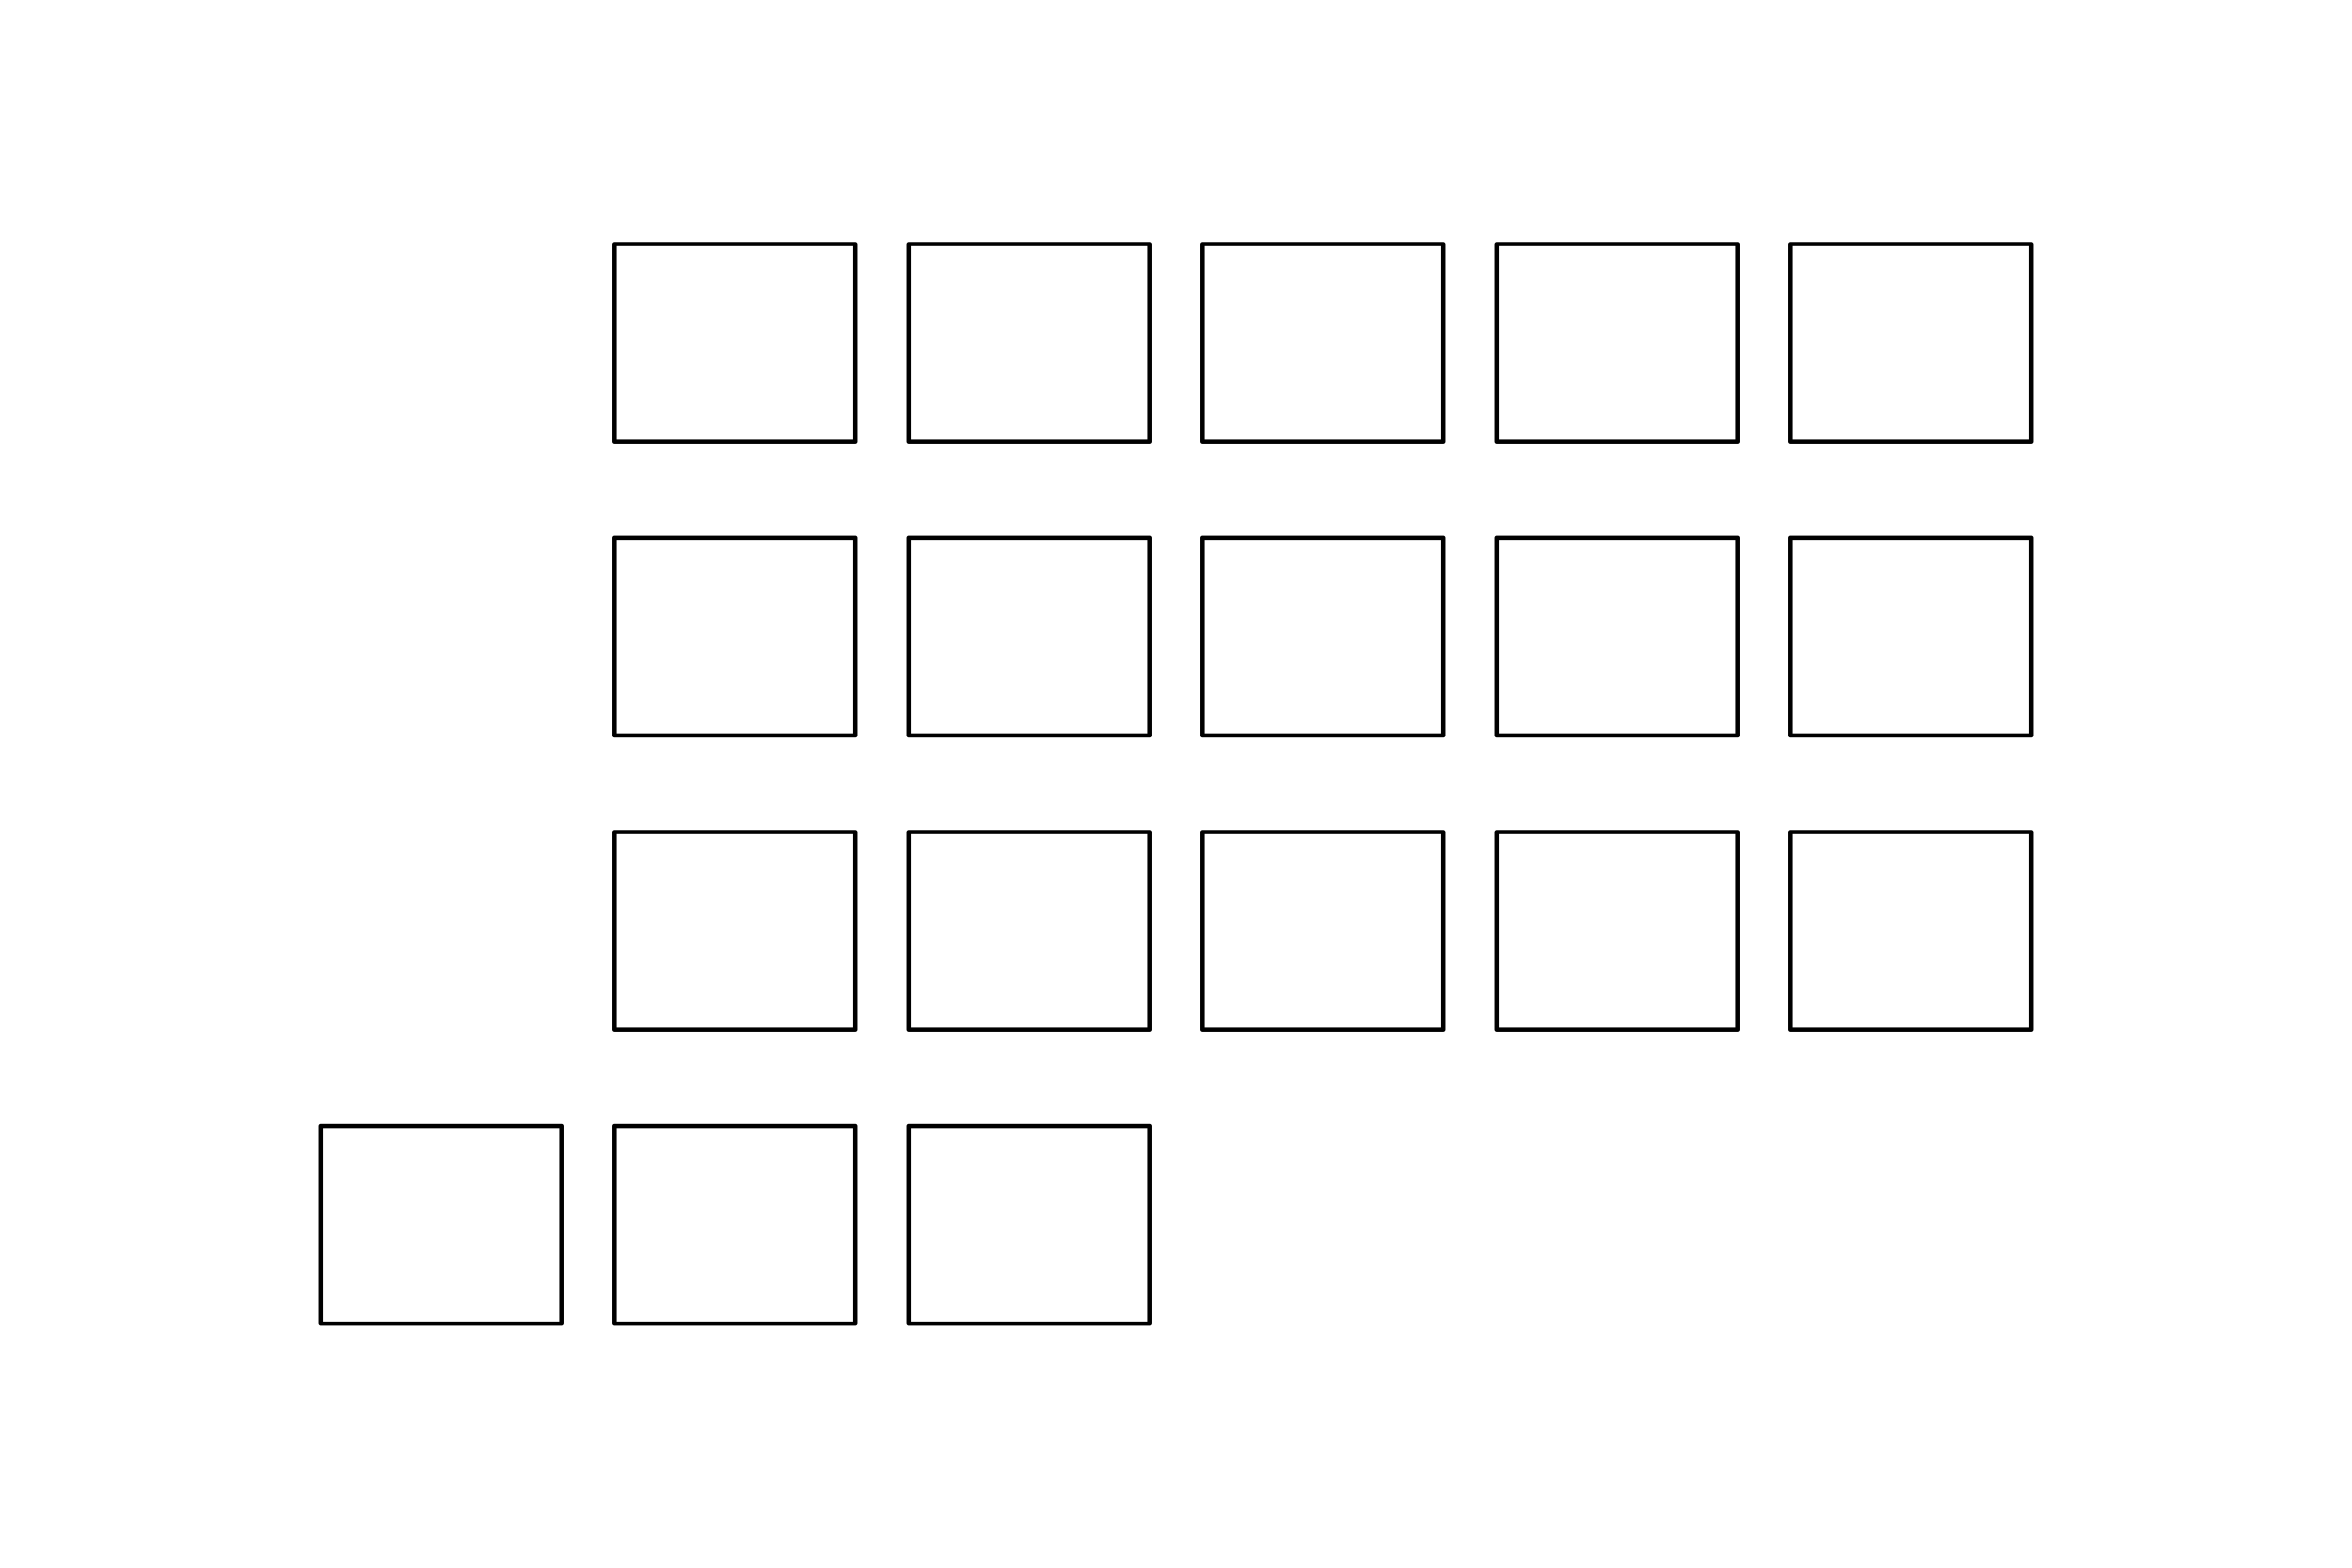
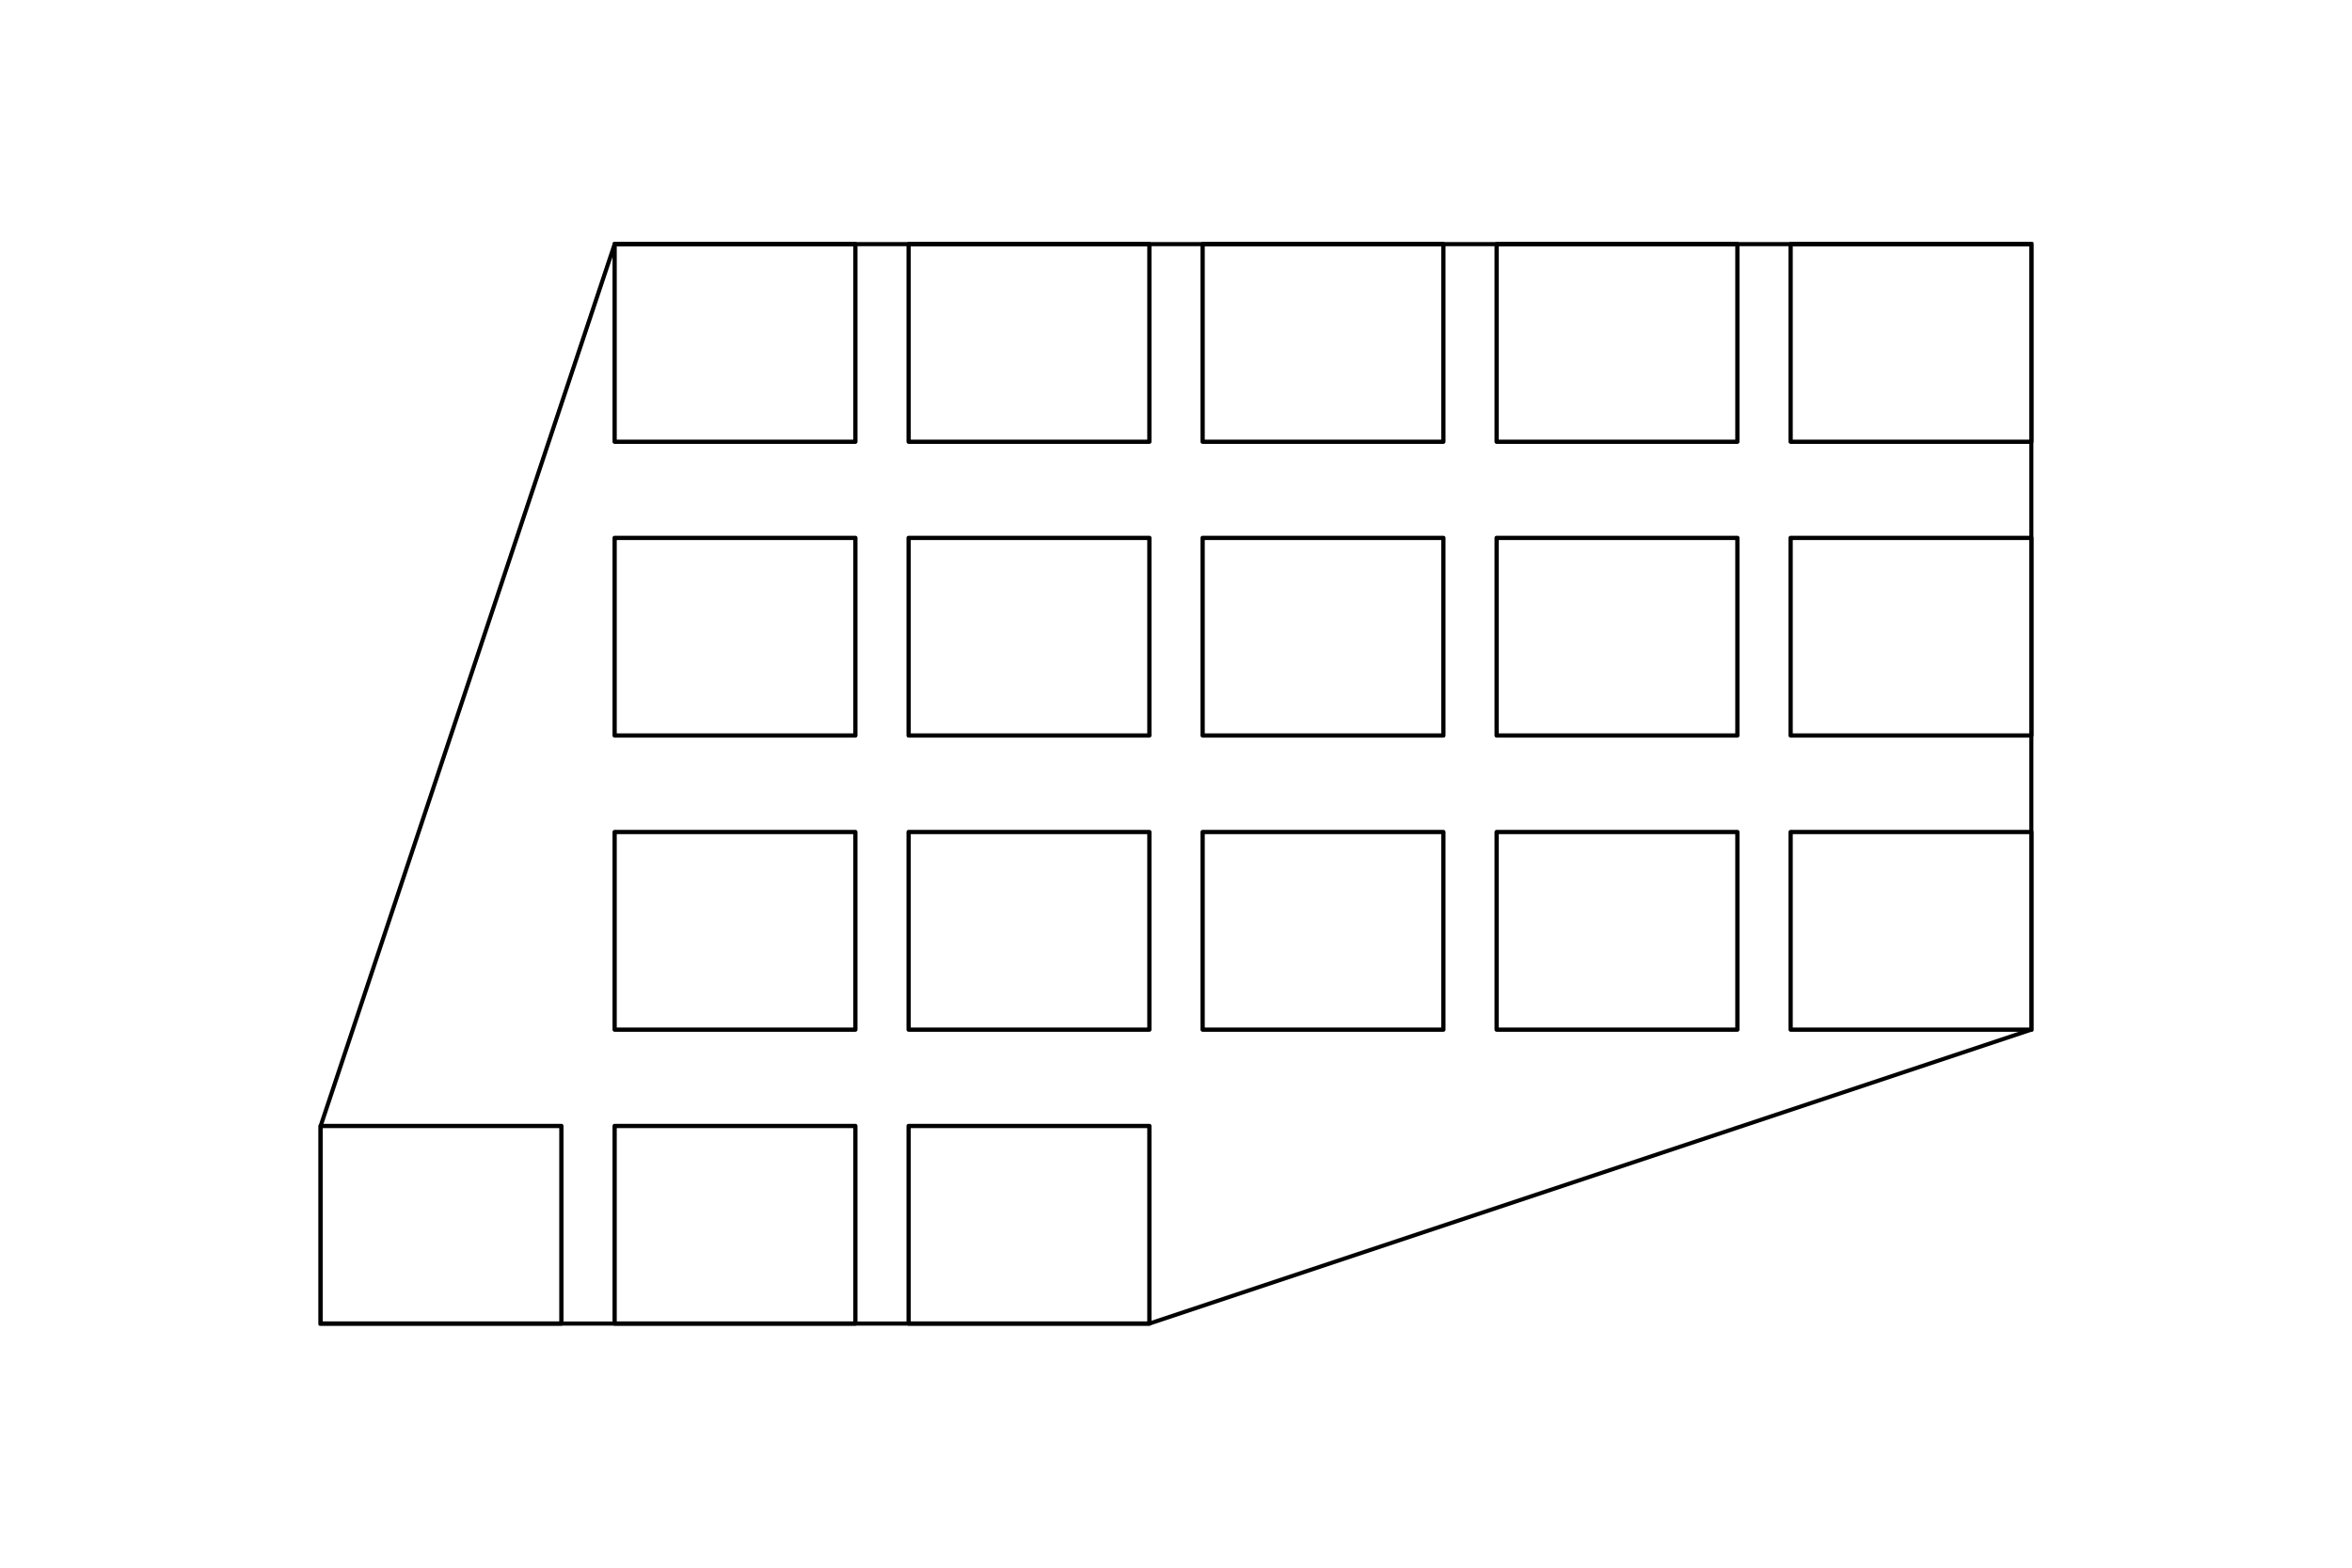
- <svg xmlns="http://www.w3.org/2000/svg" id="svg121" version="1.1" viewBox="0 0 152.4 101.6" height="4in" width="6in">
+ <svg xmlns="http://www.w3.org/2000/svg" width="6in" height="4in" viewBox="0 0 152.4 101.6" version="1.1" id="svg121">
  <defs id="defs115" />
  <g id="layer1">
-     <g transform="translate(20.63771,15.68343)" id="g2776">
+     <g id="g2776" transform="translate(20.63771,15.68343)">
      <g id="g2653">
-         <rect style="fill:none;stroke:#000000;stroke-width:0.276;stroke-linejoin:round;stroke-miterlimit:4;stroke-dasharray:none;stroke-opacity:1" id="rect1798-3-1-5" width="15.599" height="12.808" x="0.138" y="57.288" />
+         <rect y="57.288" x="0.138" height="12.808" width="15.599" id="rect1798-3-1-5" style="fill:none;stroke:#000000;stroke-width:0.276;stroke-linejoin:round;stroke-miterlimit:4;stroke-dasharray:none;stroke-opacity:1" />
      </g>
-       <g id="g2653-4" transform="translate(19.05)">
-         <rect style="fill:none;stroke:#000000;stroke-width:0.276;stroke-linejoin:round;stroke-miterlimit:4;stroke-dasharray:none;stroke-opacity:1" id="rect1798-0" width="15.599" height="12.808" x="0.138" y="0.138" />
-         <rect y="19.176" x="0.138" height="12.808" width="15.599" id="rect1798-3-6" style="fill:none;stroke:#000000;stroke-width:0.276;stroke-linejoin:round;stroke-miterlimit:4;stroke-dasharray:none;stroke-opacity:1" />
-         <rect style="fill:none;stroke:#000000;stroke-width:0.276;stroke-linejoin:round;stroke-miterlimit:4;stroke-dasharray:none;stroke-opacity:1" id="rect1798-3-1-53" width="15.599" height="12.808" x="0.138" y="38.238" />
-         <rect y="57.288" x="0.138" height="12.808" width="15.599" id="rect1798-3-1-5-8" style="fill:none;stroke:#000000;stroke-width:0.276;stroke-linejoin:round;stroke-miterlimit:4;stroke-dasharray:none;stroke-opacity:1" />
+       <g transform="translate(19.05)" id="g2653-4">
+         <rect y="0.138" x="0.138" height="12.808" width="15.599" id="rect1798-0" style="fill:none;stroke:#000000;stroke-width:0.276;stroke-linejoin:round;stroke-miterlimit:4;stroke-dasharray:none;stroke-opacity:1" />
+         <rect style="fill:none;stroke:#000000;stroke-width:0.276;stroke-linejoin:round;stroke-miterlimit:4;stroke-dasharray:none;stroke-opacity:1" id="rect1798-3-6" width="15.599" height="12.808" x="0.138" y="19.176" />
+         <rect y="38.238" x="0.138" height="12.808" width="15.599" id="rect1798-3-1-53" style="fill:none;stroke:#000000;stroke-width:0.276;stroke-linejoin:round;stroke-miterlimit:4;stroke-dasharray:none;stroke-opacity:1" />
+         <rect style="fill:none;stroke:#000000;stroke-width:0.276;stroke-linejoin:round;stroke-miterlimit:4;stroke-dasharray:none;stroke-opacity:1" id="rect1798-3-1-5-8" width="15.599" height="12.808" x="0.138" y="57.288" />
      </g>
-       <g id="g2653-49" transform="translate(38.1)">
-         <rect style="fill:none;stroke:#000000;stroke-width:0.276;stroke-linejoin:round;stroke-miterlimit:4;stroke-dasharray:none;stroke-opacity:1" id="rect1798-1" width="15.599" height="12.808" x="0.138" y="0.138" />
-         <rect y="19.176" x="0.138" height="12.808" width="15.599" id="rect1798-3-5" style="fill:none;stroke:#000000;stroke-width:0.276;stroke-linejoin:round;stroke-miterlimit:4;stroke-dasharray:none;stroke-opacity:1" />
-         <rect style="fill:none;stroke:#000000;stroke-width:0.276;stroke-linejoin:round;stroke-miterlimit:4;stroke-dasharray:none;stroke-opacity:1" id="rect1798-3-1-9" width="15.599" height="12.808" x="0.138" y="38.238" />
-         <rect y="57.288" x="0.138" height="12.808" width="15.599" id="rect1798-3-1-5-83" style="fill:none;stroke:#000000;stroke-width:0.276;stroke-linejoin:round;stroke-miterlimit:4;stroke-dasharray:none;stroke-opacity:1" />
+       <g transform="translate(38.1)" id="g2653-49">
+         <rect y="0.138" x="0.138" height="12.808" width="15.599" id="rect1798-1" style="fill:none;stroke:#000000;stroke-width:0.276;stroke-linejoin:round;stroke-miterlimit:4;stroke-dasharray:none;stroke-opacity:1" />
+         <rect style="fill:none;stroke:#000000;stroke-width:0.276;stroke-linejoin:round;stroke-miterlimit:4;stroke-dasharray:none;stroke-opacity:1" id="rect1798-3-5" width="15.599" height="12.808" x="0.138" y="19.176" />
+         <rect y="38.238" x="0.138" height="12.808" width="15.599" id="rect1798-3-1-9" style="fill:none;stroke:#000000;stroke-width:0.276;stroke-linejoin:round;stroke-miterlimit:4;stroke-dasharray:none;stroke-opacity:1" />
+         <rect style="fill:none;stroke:#000000;stroke-width:0.276;stroke-linejoin:round;stroke-miterlimit:4;stroke-dasharray:none;stroke-opacity:1" id="rect1798-3-1-5-83" width="15.599" height="12.808" x="0.138" y="57.288" />
      </g>
-       <g id="g2653-1" transform="translate(57.15)">
-         <rect style="fill:none;stroke:#000000;stroke-width:0.276;stroke-linejoin:round;stroke-miterlimit:4;stroke-dasharray:none;stroke-opacity:1" id="rect1798-9" width="15.599" height="12.808" x="0.138" y="0.138" />
-         <rect y="19.176" x="0.138" height="12.808" width="15.599" id="rect1798-3-67" style="fill:none;stroke:#000000;stroke-width:0.276;stroke-linejoin:round;stroke-miterlimit:4;stroke-dasharray:none;stroke-opacity:1" />
-         <rect style="fill:none;stroke:#000000;stroke-width:0.276;stroke-linejoin:round;stroke-miterlimit:4;stroke-dasharray:none;stroke-opacity:1" id="rect1798-3-1-8" width="15.599" height="12.808" x="0.138" y="38.238" />
+       <g transform="translate(57.15)" id="g2653-1">
+         <rect y="0.138" x="0.138" height="12.808" width="15.599" id="rect1798-9" style="fill:none;stroke:#000000;stroke-width:0.276;stroke-linejoin:round;stroke-miterlimit:4;stroke-dasharray:none;stroke-opacity:1" />
+         <rect style="fill:none;stroke:#000000;stroke-width:0.276;stroke-linejoin:round;stroke-miterlimit:4;stroke-dasharray:none;stroke-opacity:1" id="rect1798-3-67" width="15.599" height="12.808" x="0.138" y="19.176" />
+         <rect y="38.238" x="0.138" height="12.808" width="15.599" id="rect1798-3-1-8" style="fill:none;stroke:#000000;stroke-width:0.276;stroke-linejoin:round;stroke-miterlimit:4;stroke-dasharray:none;stroke-opacity:1" />
      </g>
-       <g id="g2653-5" transform="translate(76.2)">
-         <rect style="fill:none;stroke:#000000;stroke-width:0.276;stroke-linejoin:round;stroke-miterlimit:4;stroke-dasharray:none;stroke-opacity:1" id="rect1798-5" width="15.599" height="12.808" x="0.138" y="0.138" />
-         <rect y="19.176" x="0.138" height="12.808" width="15.599" id="rect1798-3-61" style="fill:none;stroke:#000000;stroke-width:0.276;stroke-linejoin:round;stroke-miterlimit:4;stroke-dasharray:none;stroke-opacity:1" />
-         <rect style="fill:none;stroke:#000000;stroke-width:0.276;stroke-linejoin:round;stroke-miterlimit:4;stroke-dasharray:none;stroke-opacity:1" id="rect1798-3-1-59" width="15.599" height="12.808" x="0.138" y="38.238" />
+       <g transform="translate(76.2)" id="g2653-5">
+         <rect y="0.138" x="0.138" height="12.808" width="15.599" id="rect1798-5" style="fill:none;stroke:#000000;stroke-width:0.276;stroke-linejoin:round;stroke-miterlimit:4;stroke-dasharray:none;stroke-opacity:1" />
+         <rect style="fill:none;stroke:#000000;stroke-width:0.276;stroke-linejoin:round;stroke-miterlimit:4;stroke-dasharray:none;stroke-opacity:1" id="rect1798-3-61" width="15.599" height="12.808" x="0.138" y="19.176" />
+         <rect y="38.238" x="0.138" height="12.808" width="15.599" id="rect1798-3-1-59" style="fill:none;stroke:#000000;stroke-width:0.276;stroke-linejoin:round;stroke-miterlimit:4;stroke-dasharray:none;stroke-opacity:1" />
      </g>
-       <g id="g2653-9" transform="translate(95.25)">
-         <rect style="fill:none;stroke:#000000;stroke-width:0.276;stroke-linejoin:round;stroke-miterlimit:4;stroke-dasharray:none;stroke-opacity:1" id="rect1798-51" width="15.599" height="12.808" x="0.138" y="0.138" />
-         <rect y="19.176" x="0.138" height="12.808" width="15.599" id="rect1798-3-7" style="fill:none;stroke:#000000;stroke-width:0.276;stroke-linejoin:round;stroke-miterlimit:4;stroke-dasharray:none;stroke-opacity:1" />
-         <rect style="fill:none;stroke:#000000;stroke-width:0.276;stroke-linejoin:round;stroke-miterlimit:4;stroke-dasharray:none;stroke-opacity:1" id="rect1798-3-1-4" width="15.599" height="12.808" x="0.138" y="38.238" />
+       <g transform="translate(95.25)" id="g2653-9">
+         <rect y="0.138" x="0.138" height="12.808" width="15.599" id="rect1798-51" style="fill:none;stroke:#000000;stroke-width:0.276;stroke-linejoin:round;stroke-miterlimit:4;stroke-dasharray:none;stroke-opacity:1" />
+         <rect style="fill:none;stroke:#000000;stroke-width:0.276;stroke-linejoin:round;stroke-miterlimit:4;stroke-dasharray:none;stroke-opacity:1" id="rect1798-3-7" width="15.599" height="12.808" x="0.138" y="19.176" />
+         <rect y="38.238" x="0.138" height="12.808" width="15.599" id="rect1798-3-1-4" style="fill:none;stroke:#000000;stroke-width:0.276;stroke-linejoin:round;stroke-miterlimit:4;stroke-dasharray:none;stroke-opacity:1" />
      </g>
    </g>
+     <path id="path632" d="m 20.777,72.971 19.05,-57.15 h 91.797 v 50.908 l -57.15,19.05 H 20.777 Z" style="fill:none;stroke:#000000;stroke-width:0.265px;stroke-linecap:butt;stroke-linejoin:miter;stroke-opacity:1" />
  </g>
</svg>
